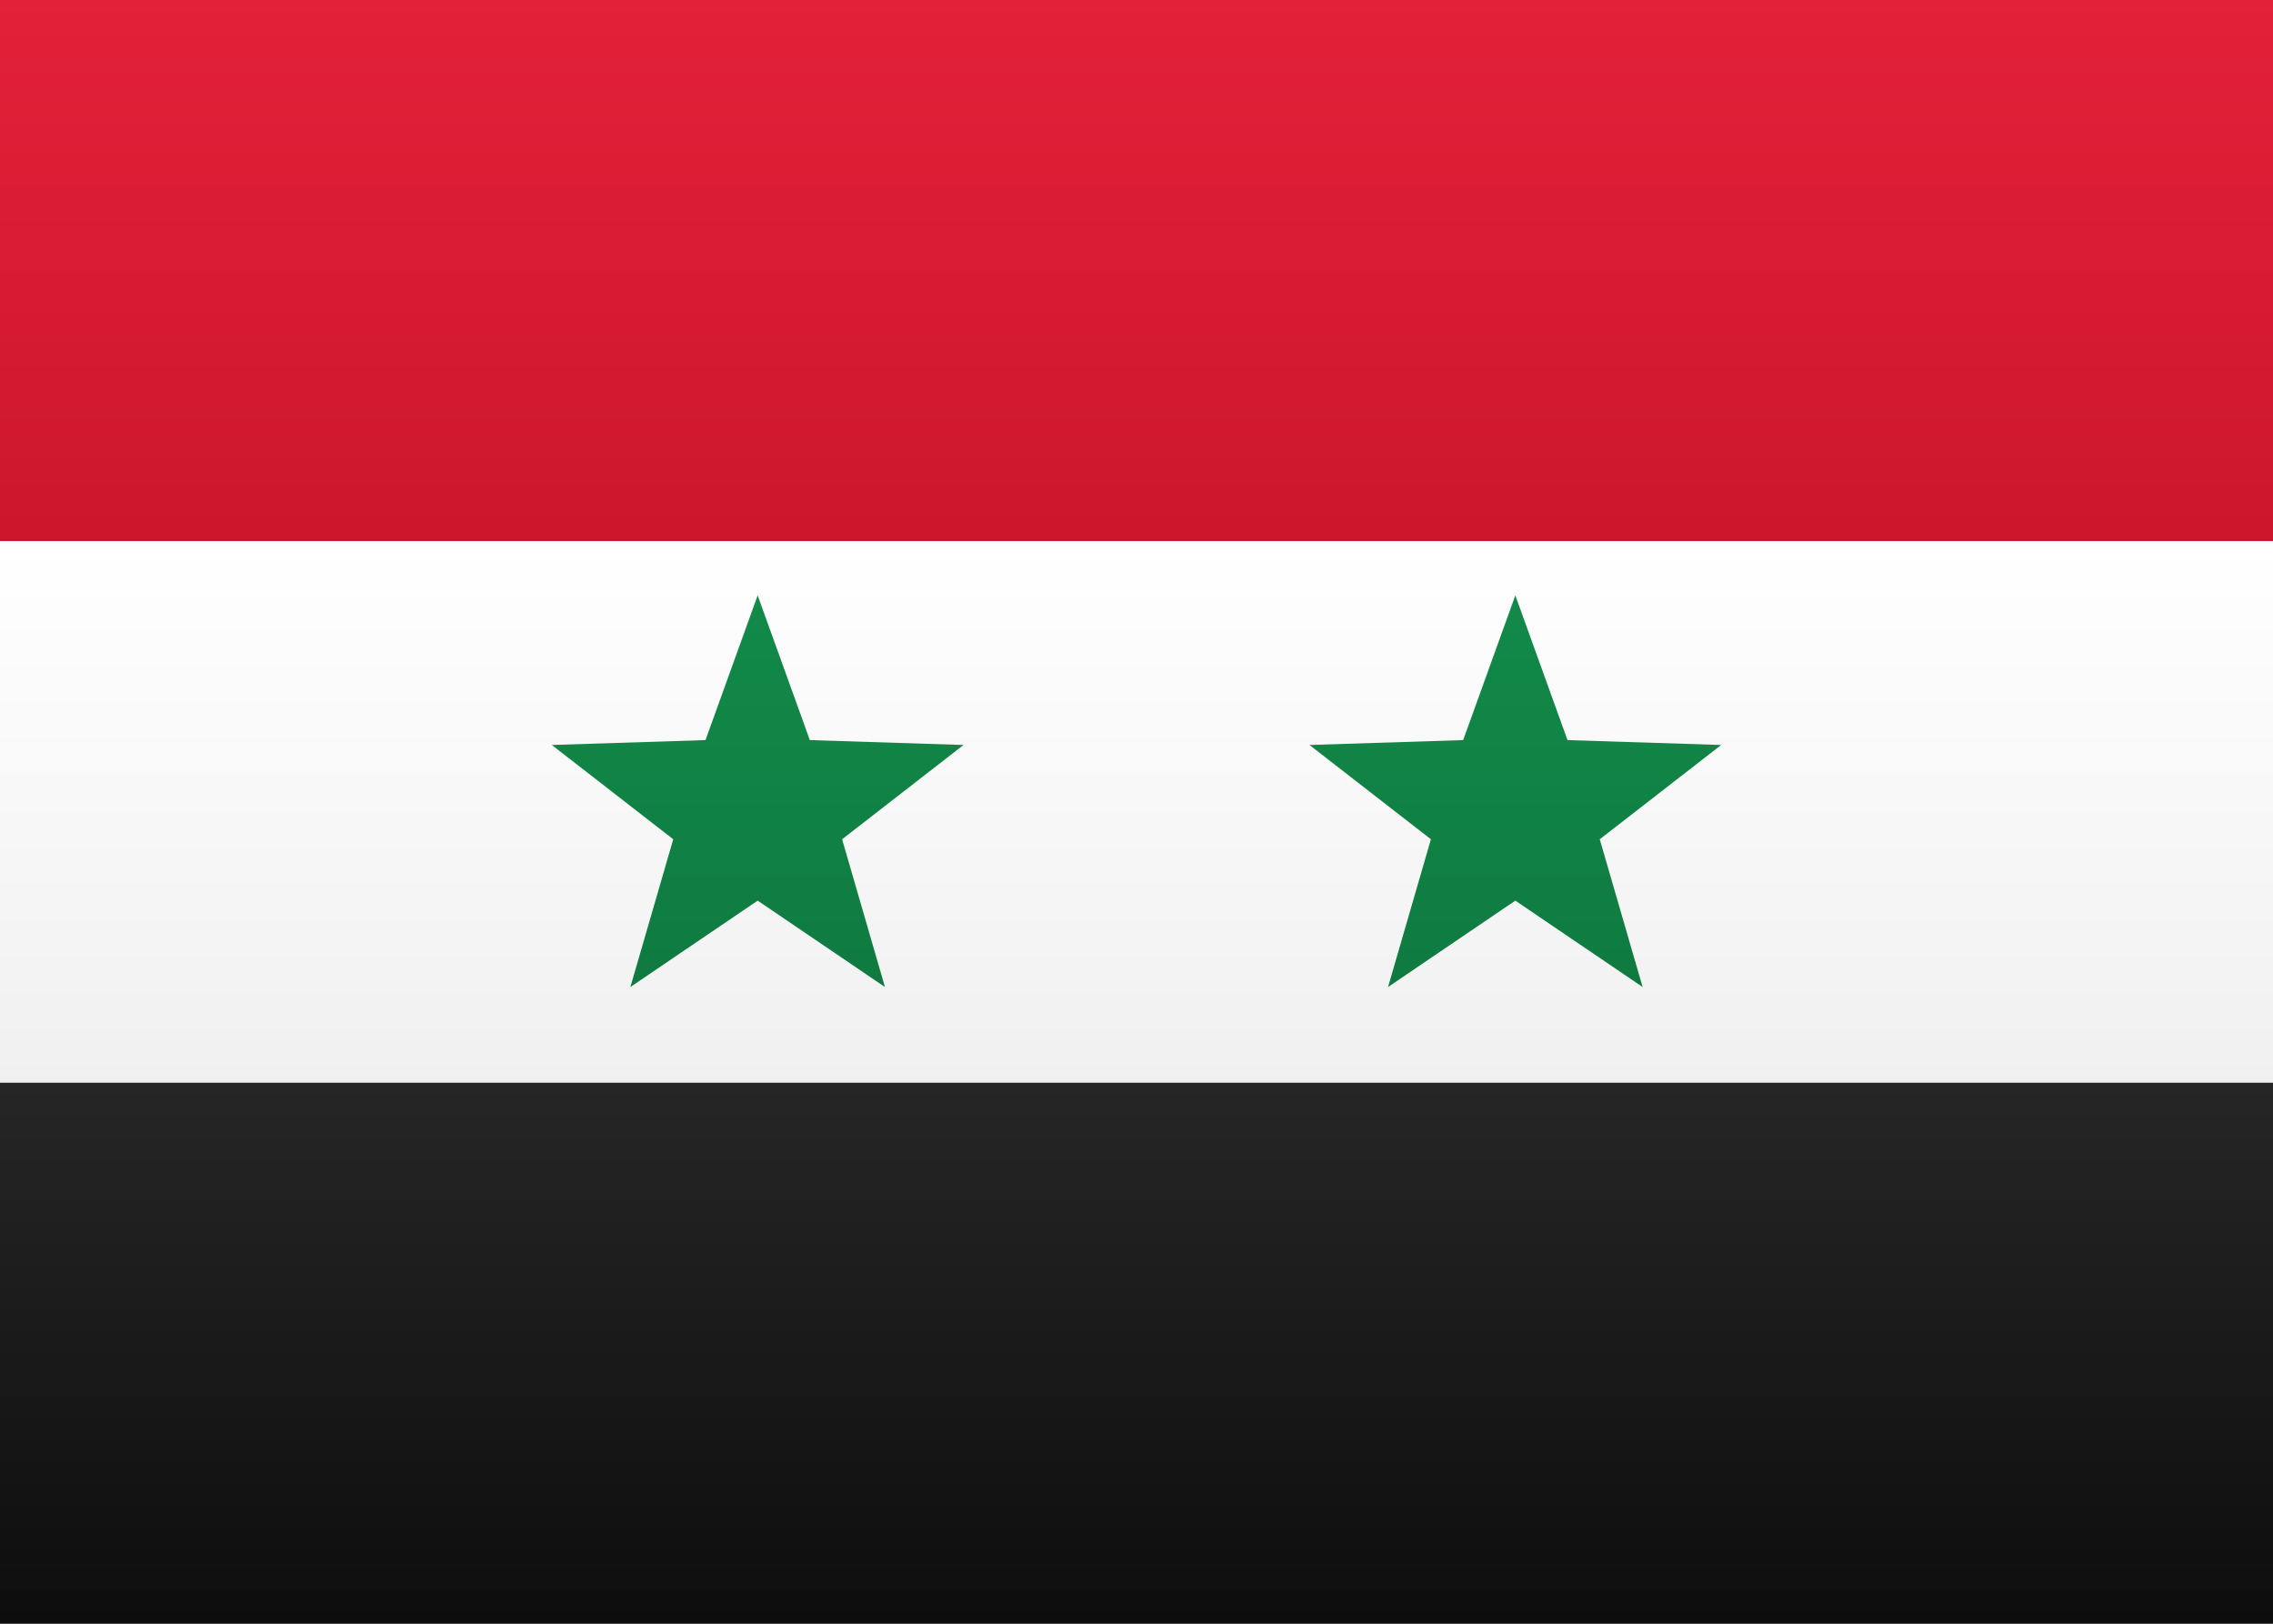
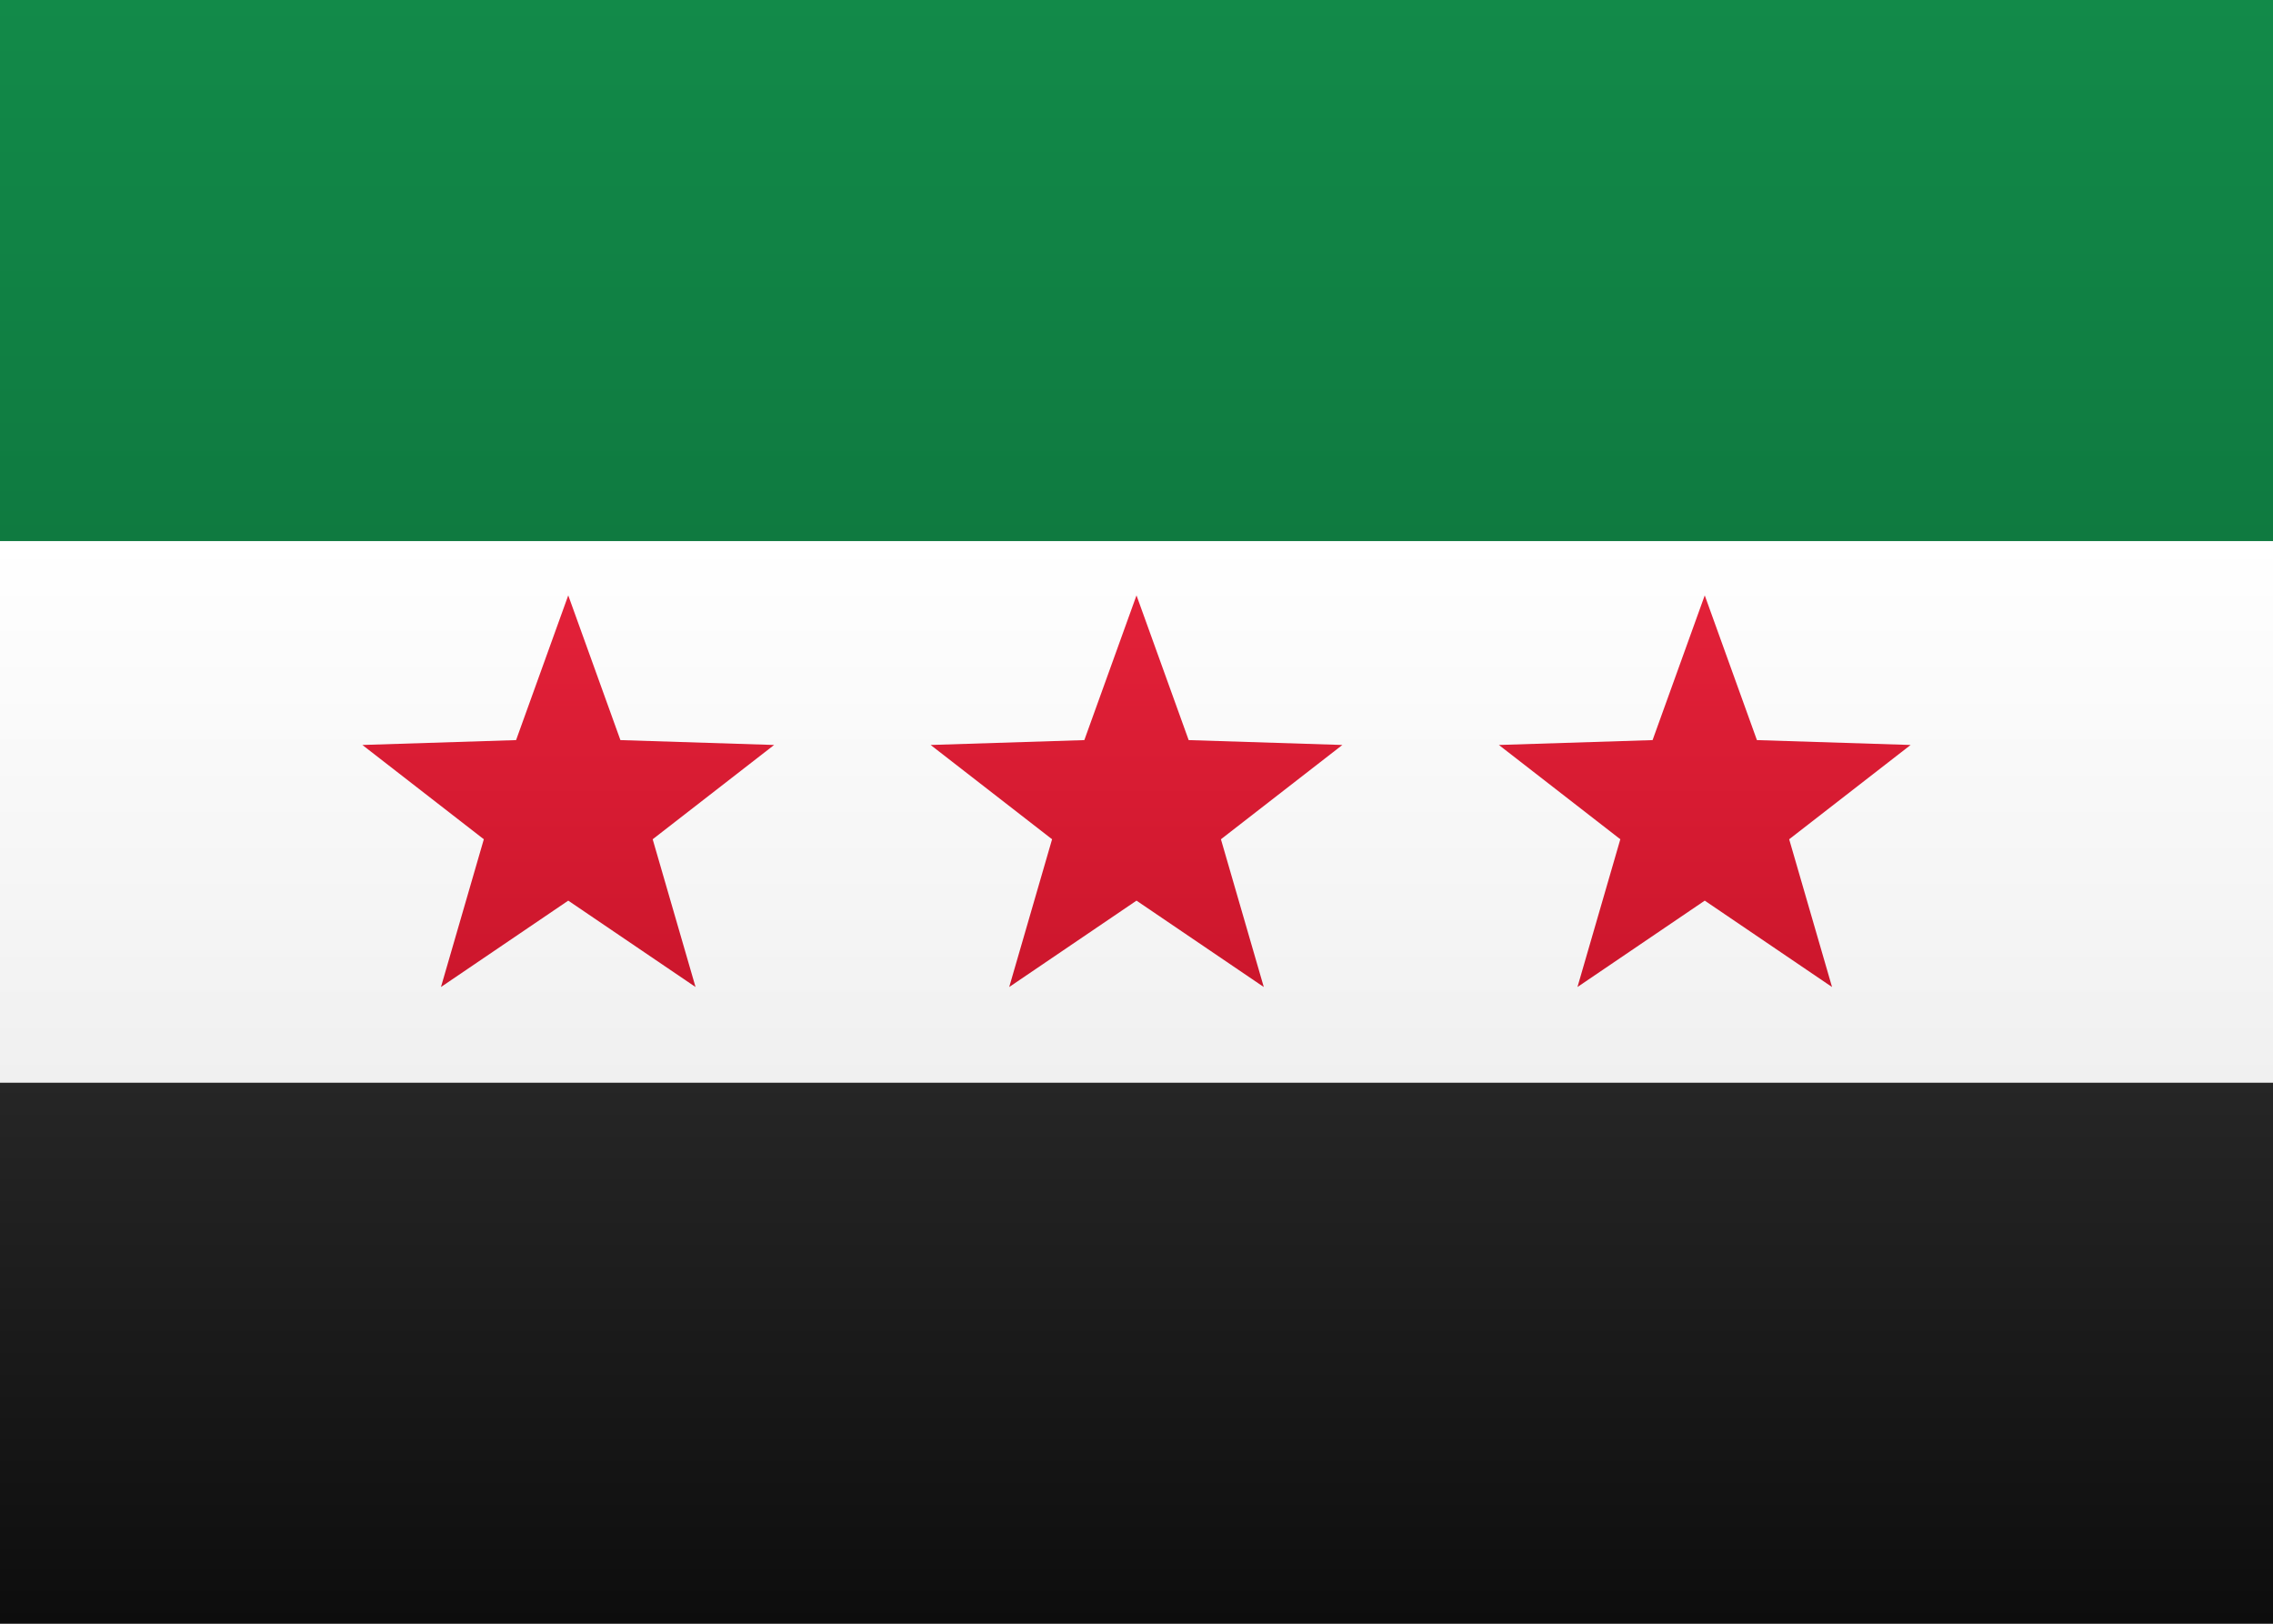
<svg xmlns="http://www.w3.org/2000/svg" width="21px" height="15px" viewBox="0 0 21 15" version="1.1">
  <defs>
    <linearGradient x1="50%" y1="0%" x2="50%" y2="100%" id="linearGradient-1">
      <stop stop-color="#FFFFFF" offset="0%" />
      <stop stop-color="#F0F0F0" offset="100%" />
    </linearGradient>
    <linearGradient x1="50%" y1="0%" x2="50%" y2="100%" id="linearGradient-2">
      <stop stop-color="#262626" offset="0%" />
      <stop stop-color="#0D0D0D" offset="100%" />
    </linearGradient>
    <linearGradient x1="50%" y1="0%" x2="50%" y2="100%" id="linearGradient-3">
+       <stop stop-color="#128A49" offset="0%" />
+       <stop stop-color="#0F7A40" offset="100%" />
+     </linearGradient>
+     <linearGradient x1="50%" y1="0%" x2="50%" y2="100%" id="linearGradient-4">
      <stop stop-color="#E32139" offset="0%" />
      <stop stop-color="#CC162C" offset="100%" />
-     </linearGradient>
-     <linearGradient x1="50%" y1="0%" x2="50%" y2="100%" id="linearGradient-4">
-       <stop stop-color="#128A49" offset="0%" />
-       <stop stop-color="#0F7A40" offset="100%" />
    </linearGradient>
  </defs>
  <g id="Symbols" stroke="none" stroke-width="1" fill="none" fill-rule="evenodd">
    <g id="SY">
      <rect id="FlagBackground" fill="url(#linearGradient-1)" x="0" y="0" width="21" height="15" />
      <rect id="Rectangle-2" fill="url(#linearGradient-2)" x="0" y="10" width="21" height="5" />
      <rect id="Rectangle-2" fill="url(#linearGradient-3)" x="0" y="0" width="21" height="5" />
      <rect id="Rectangle-2" fill="url(#linearGradient-1)" x="0" y="5" width="21" height="5" />
-       <polygon id="Star-33" fill="url(#linearGradient-4)" points="7 8.32 5.824 9.118 6.22 7.753 5.098 6.882 6.518 6.837 7 5.5 7.482 6.837 8.902 6.882 7.78 7.753 8.176 9.118" />
-       <polygon id="Star-33" fill="url(#linearGradient-4)" points="14 8.32 12.824 9.118 13.22 7.753 12.098 6.882 13.518 6.837 14 5.5 14.482 6.837 15.902 6.882 14.78 7.753 15.176 9.118" />
+       <polygon id="Star-33" fill="url(#linearGradient-4)" points="5.25 8.32 4.074 9.118 4.47 7.753 3.348 6.882 4.768 6.837 5.25 5.5 5.732 6.837 7.152 6.882 6.03 7.753 6.426 9.118" />
+       <polygon id="Star-33" fill="url(#linearGradient-4)" points="10.5 8.32 9.324 9.118 9.72 7.753 8.598 6.882 10.018 6.837 10.5 5.5 10.982 6.837 12.402 6.882 11.28 7.753 11.676 9.118" />
+       <polygon id="Star-33" fill="url(#linearGradient-4)" points="15.75 8.32 14.574 9.118 14.97 7.753 13.848 6.882 15.268 6.837 15.75 5.5 16.232 6.837 17.652 6.882 16.53 7.753 16.926 9.118" />
    </g>
  </g>
</svg>
